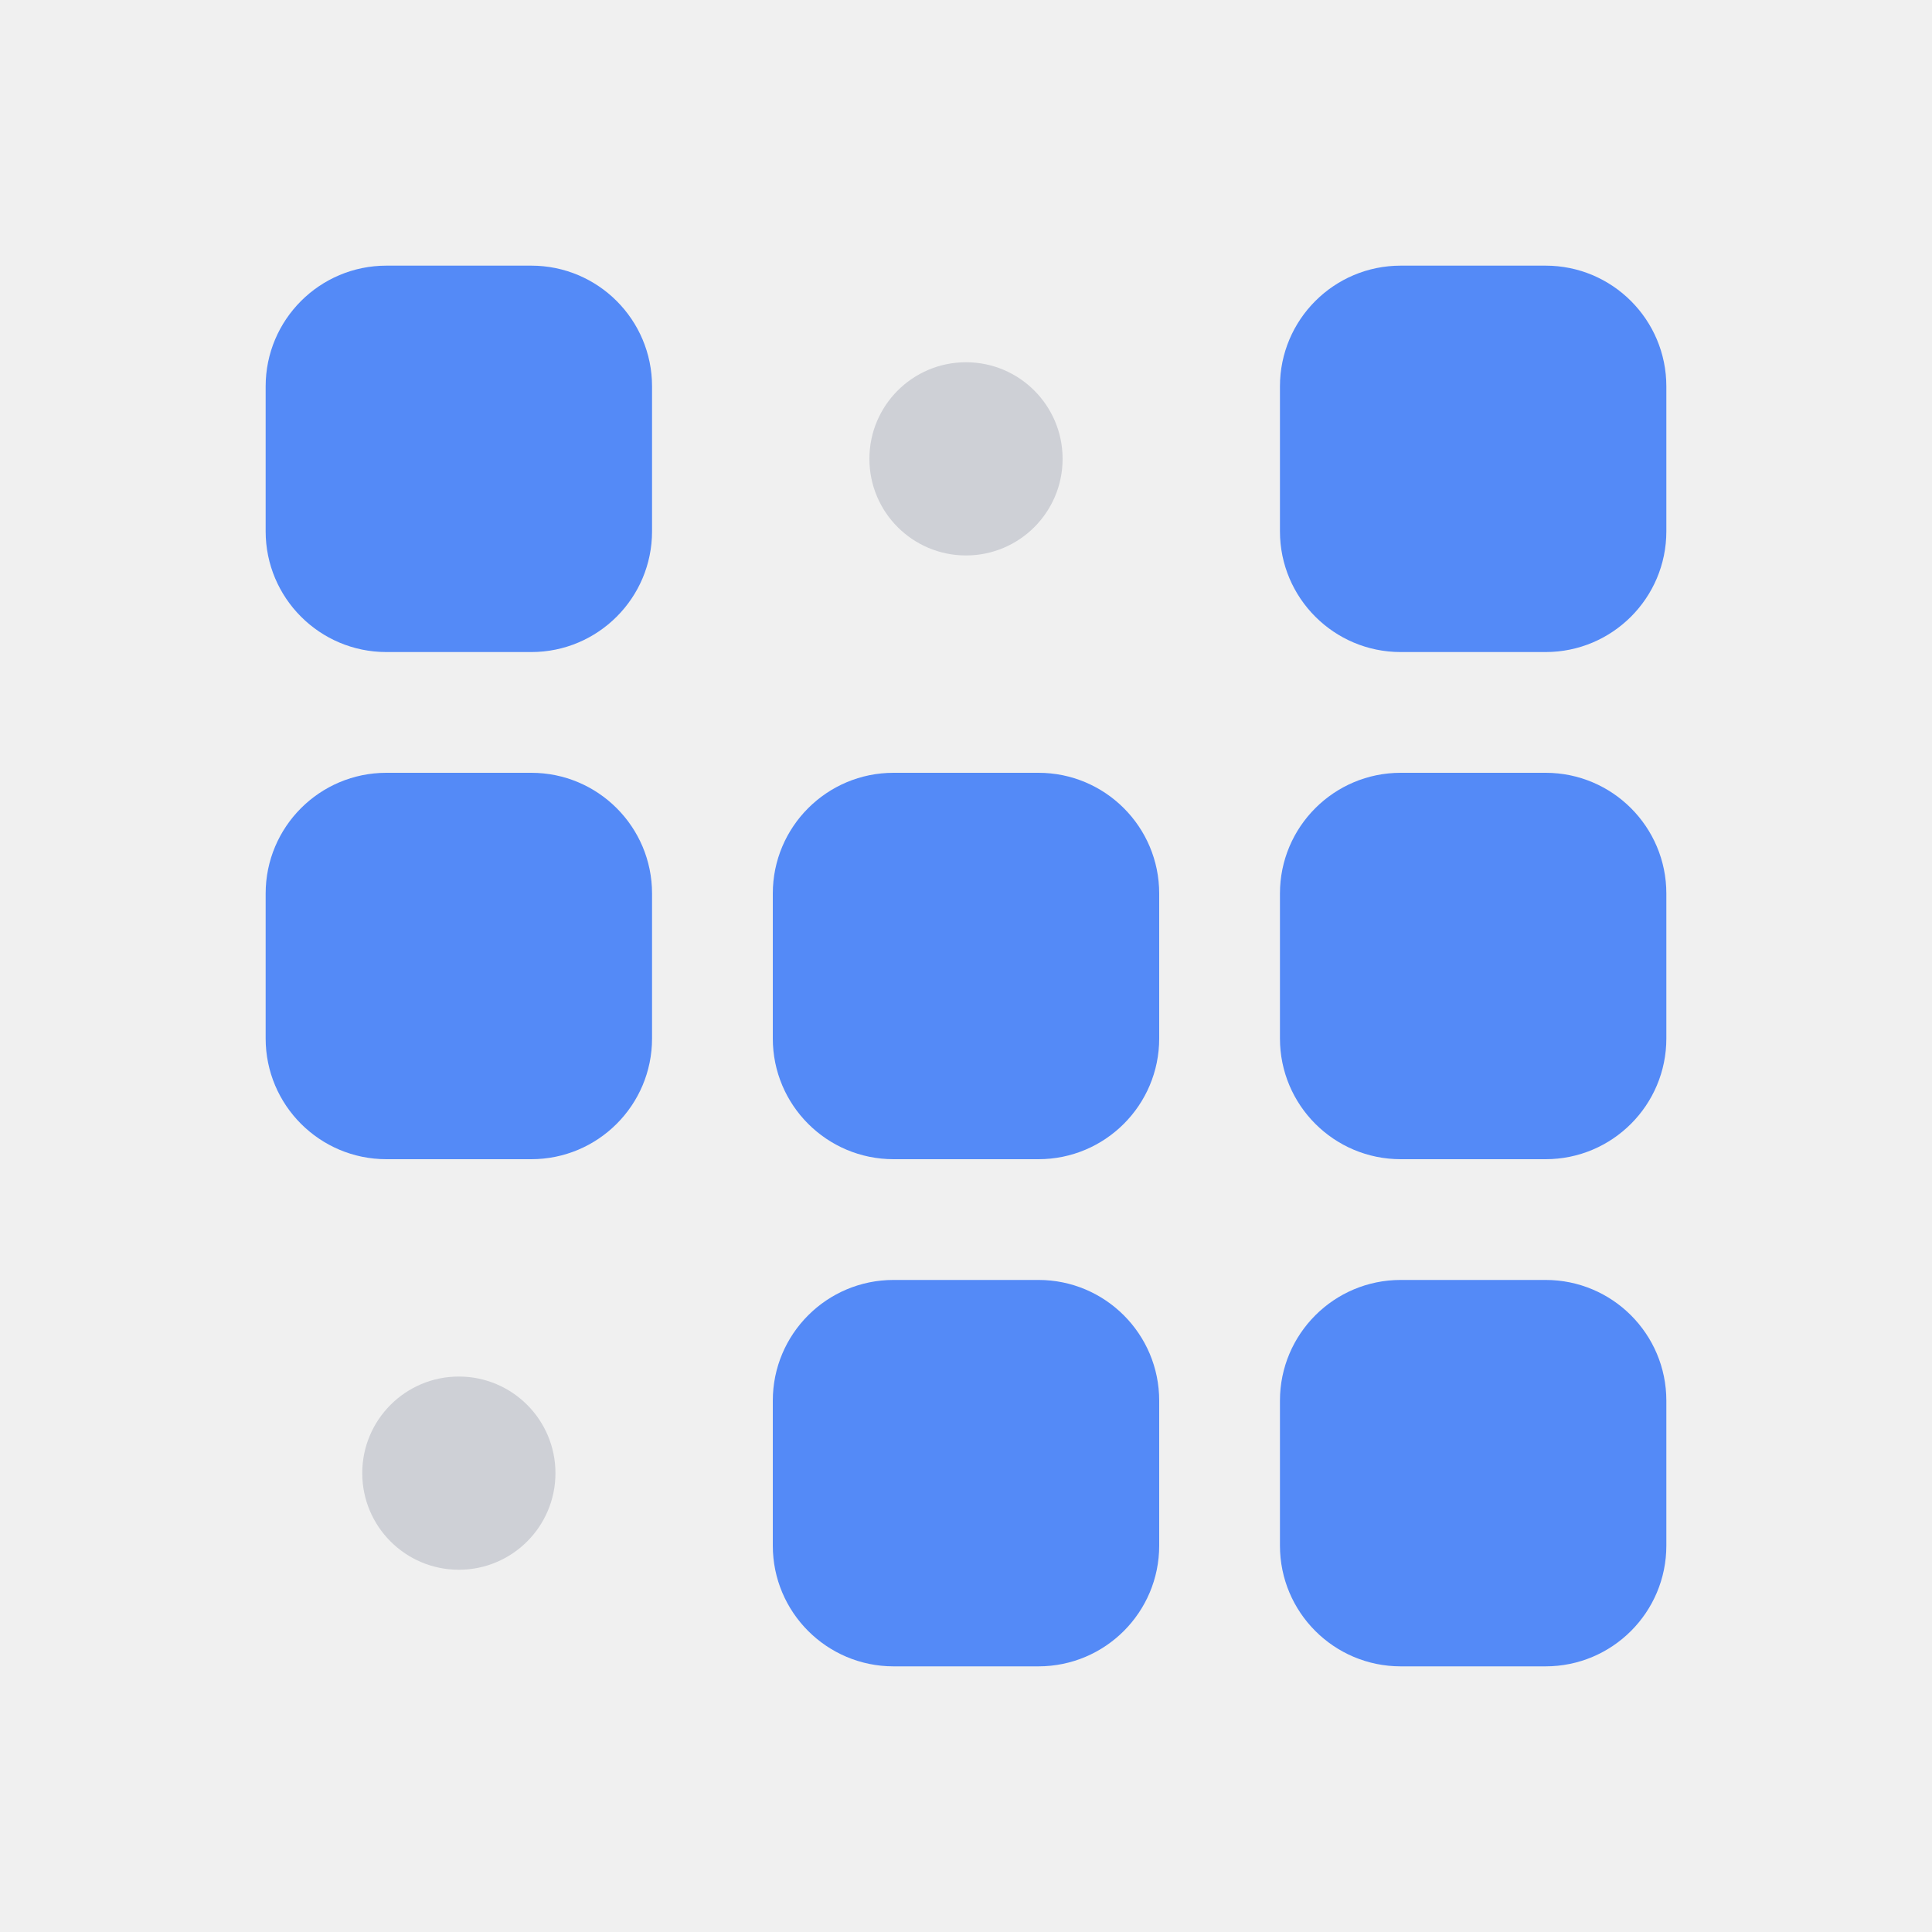
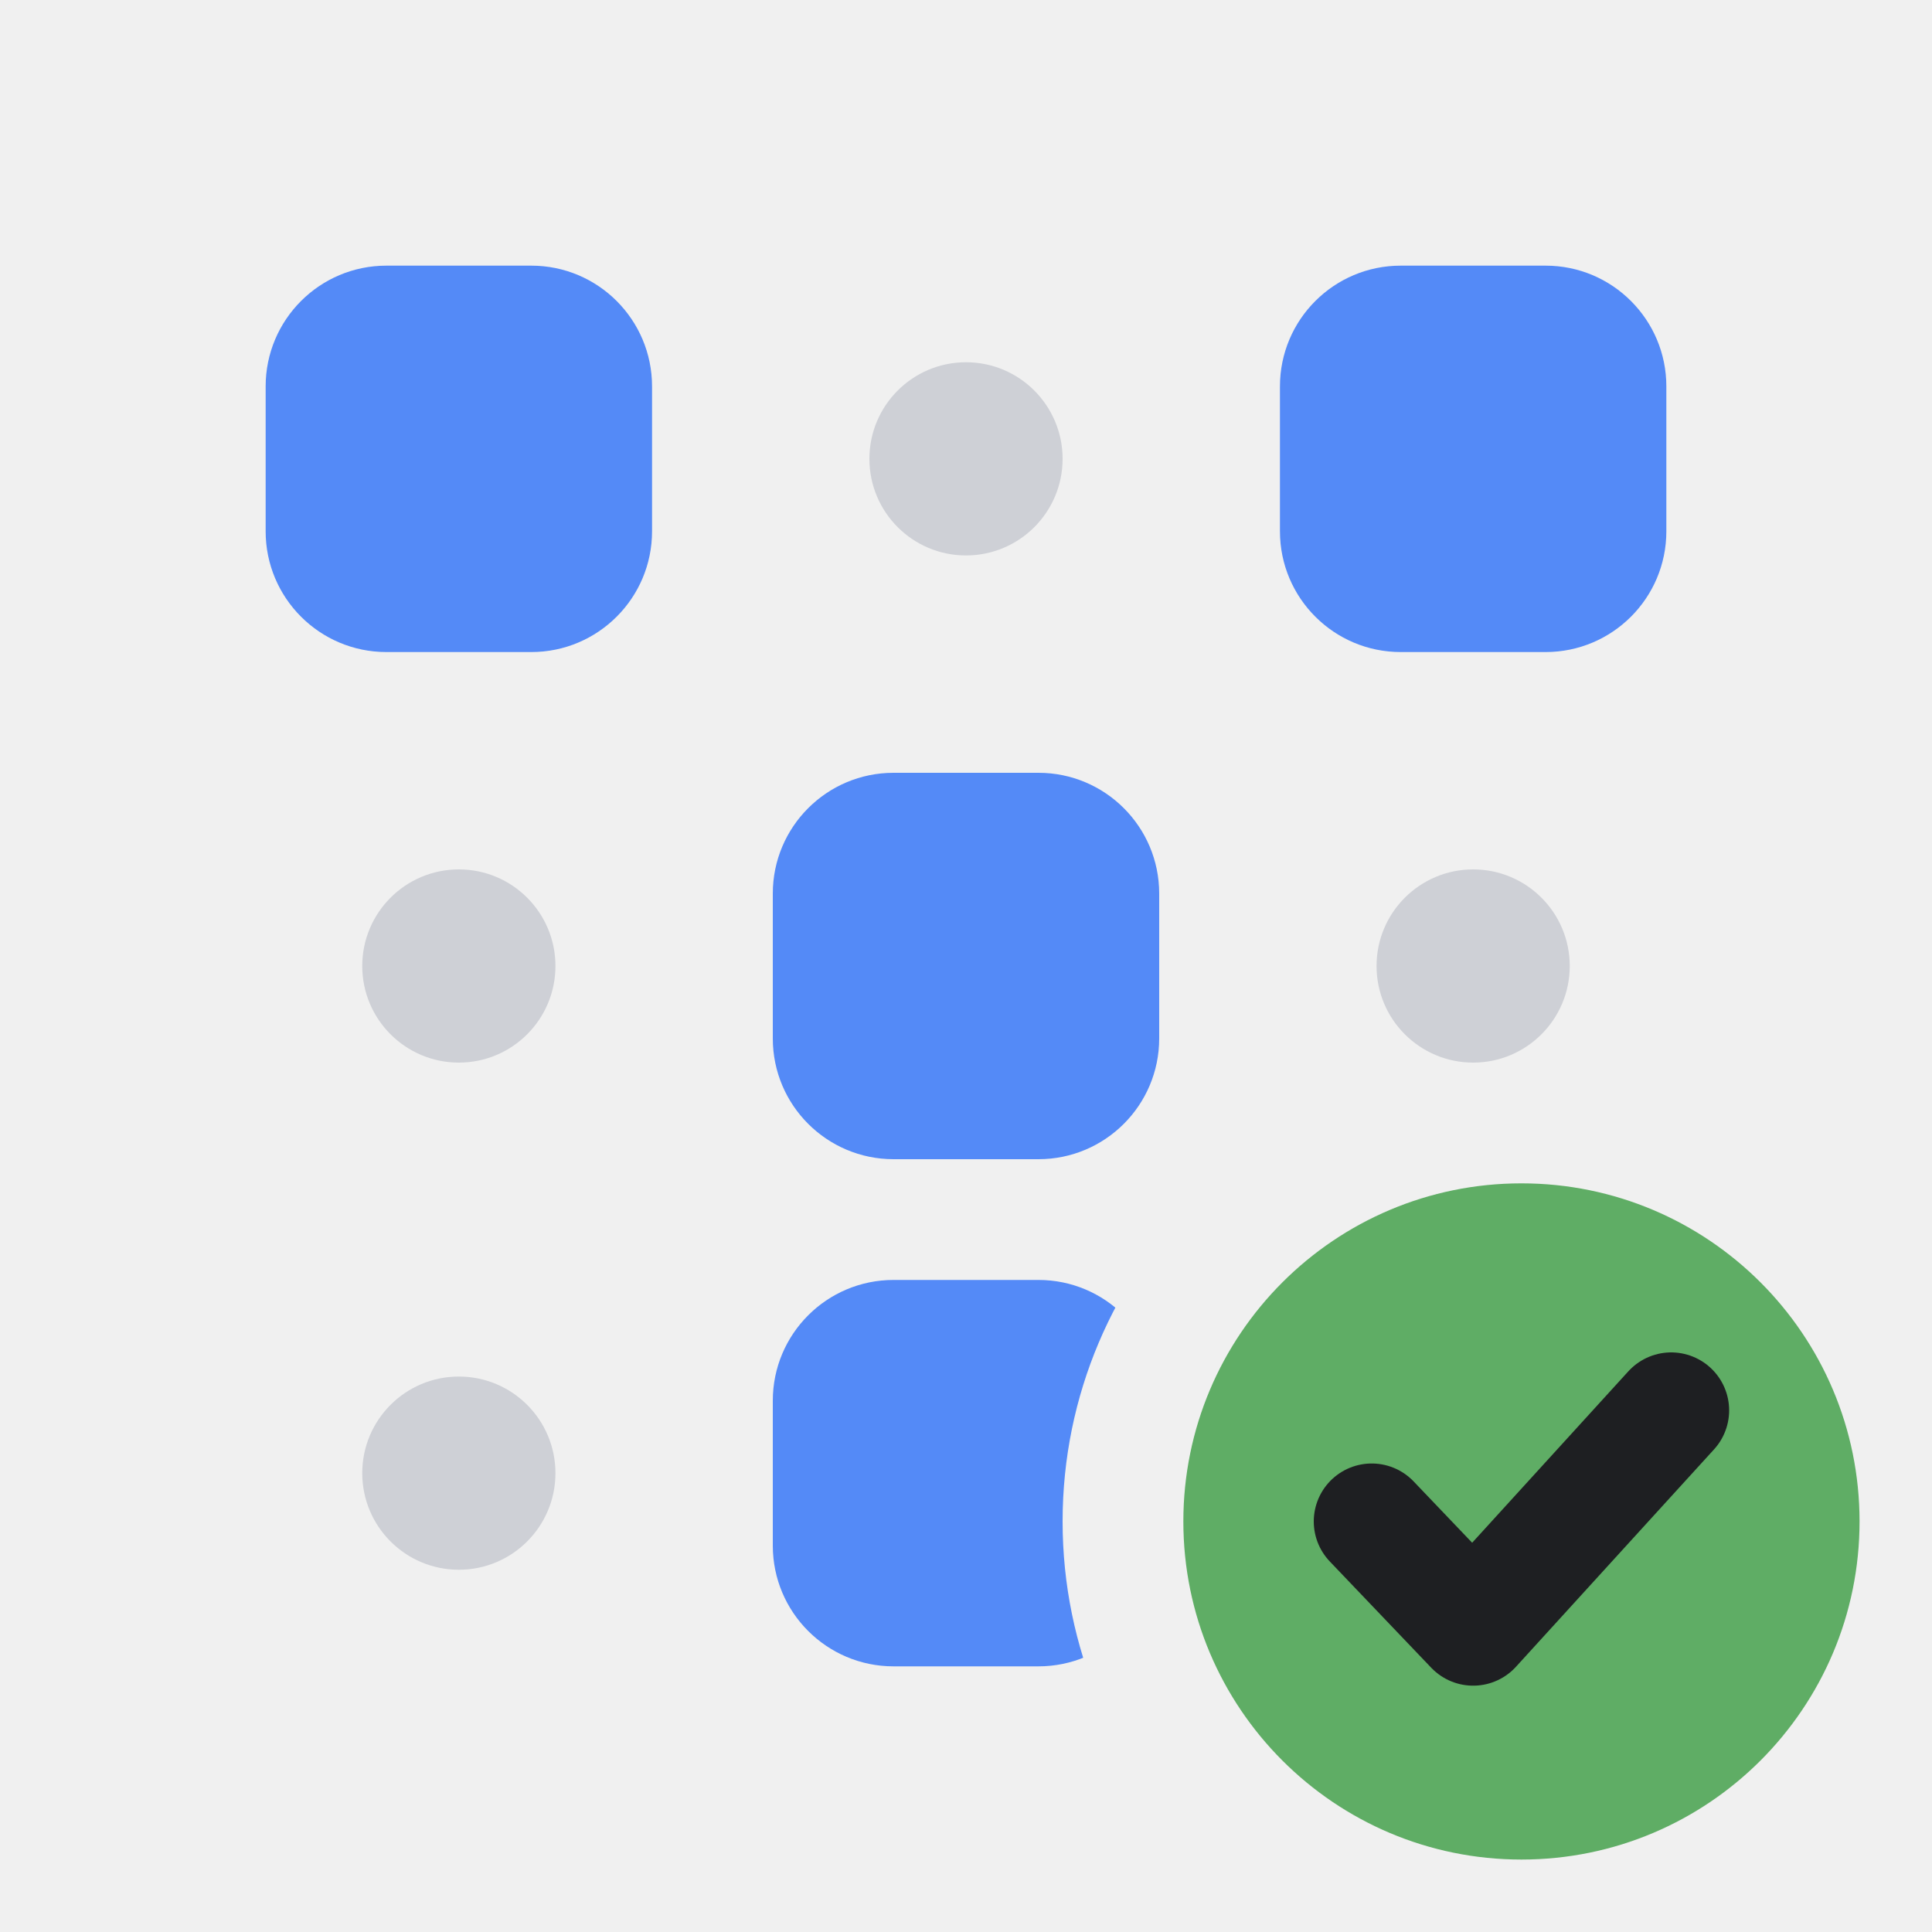
<svg xmlns="http://www.w3.org/2000/svg" width="40" height="40" viewBox="0 0 20 20" fill="none">
-   <rect x="2.75" y="2.75" width="4" height="4" rx="1.25" fill="#548AF7" />
-   <circle cx="10.0" cy="4.75" r="1" fill="#CED0D6" />
-   <rect x="13.25" y="2.75" width="4" height="4" rx="1.25" fill="#548AF7" />
-   <rect x="2.75" y="8.0" width="4" height="4" rx="1.25" fill="#548AF7" />
-   <rect x="8.0" y="8.0" width="4" height="4" rx="1.25" fill="#548AF7" />
-   <rect x="13.25" y="8.0" width="4" height="4" rx="1.25" fill="#548AF7" />
-   <circle cx="4.75" cy="15.25" r="1" fill="#CED0D6" />
-   <rect x="8.0" y="13.25" width="4" height="4" rx="1.25" fill="#548AF7" />
-   <rect x="13.25" y="13.25" width="4" height="4" rx="1.25" fill="#548AF7" />
+   <mask id="h" maskUnits="userSpaceOnUse" x="0" y="0" width="20" height="20">
+     <rect width="20" height="20" fill="white" />
+     <circle cx="15.75" cy="15.75" r="4.75" fill="black" />
+   </mask>
+   <g mask="url(#h)">
+     <rect x="2.75" y="2.75" width="4" height="4" rx="1.25" fill="#548AF7" />
+     <circle cx="10" cy="4.75" r="1" fill="#CED0D6" />
+     <rect x="13.25" y="2.75" width="4" height="4" rx="1.25" fill="#548AF7" />
+     <circle cx="4.75" cy="10" r="1" fill="#CED0D6" />
+     <rect x="8" y="8" width="4" height="4" rx="1.25" fill="#548AF7" />
+     <circle cx="15.25" cy="10" r="1" fill="#CED0D6" />
+     <circle cx="4.75" cy="15.25" r="1" fill="#CED0D6" />
+     <rect x="8" y="13.25" width="4" height="4" rx="1.25" fill="#548AF7" />
+     <circle cx="15.25" cy="15.25" r="1" fill="#CED0D6" />
+   </g>
+   <circle cx="15.75" cy="15.75" r="3.5" fill="#5FAD65" />
+   <path d="M14.2 15.75l1.05 1.1 2.05-2.25" stroke="#1E1F22" stroke-width="1.2" stroke-linecap="round" stroke-linejoin="round" />
</svg>
